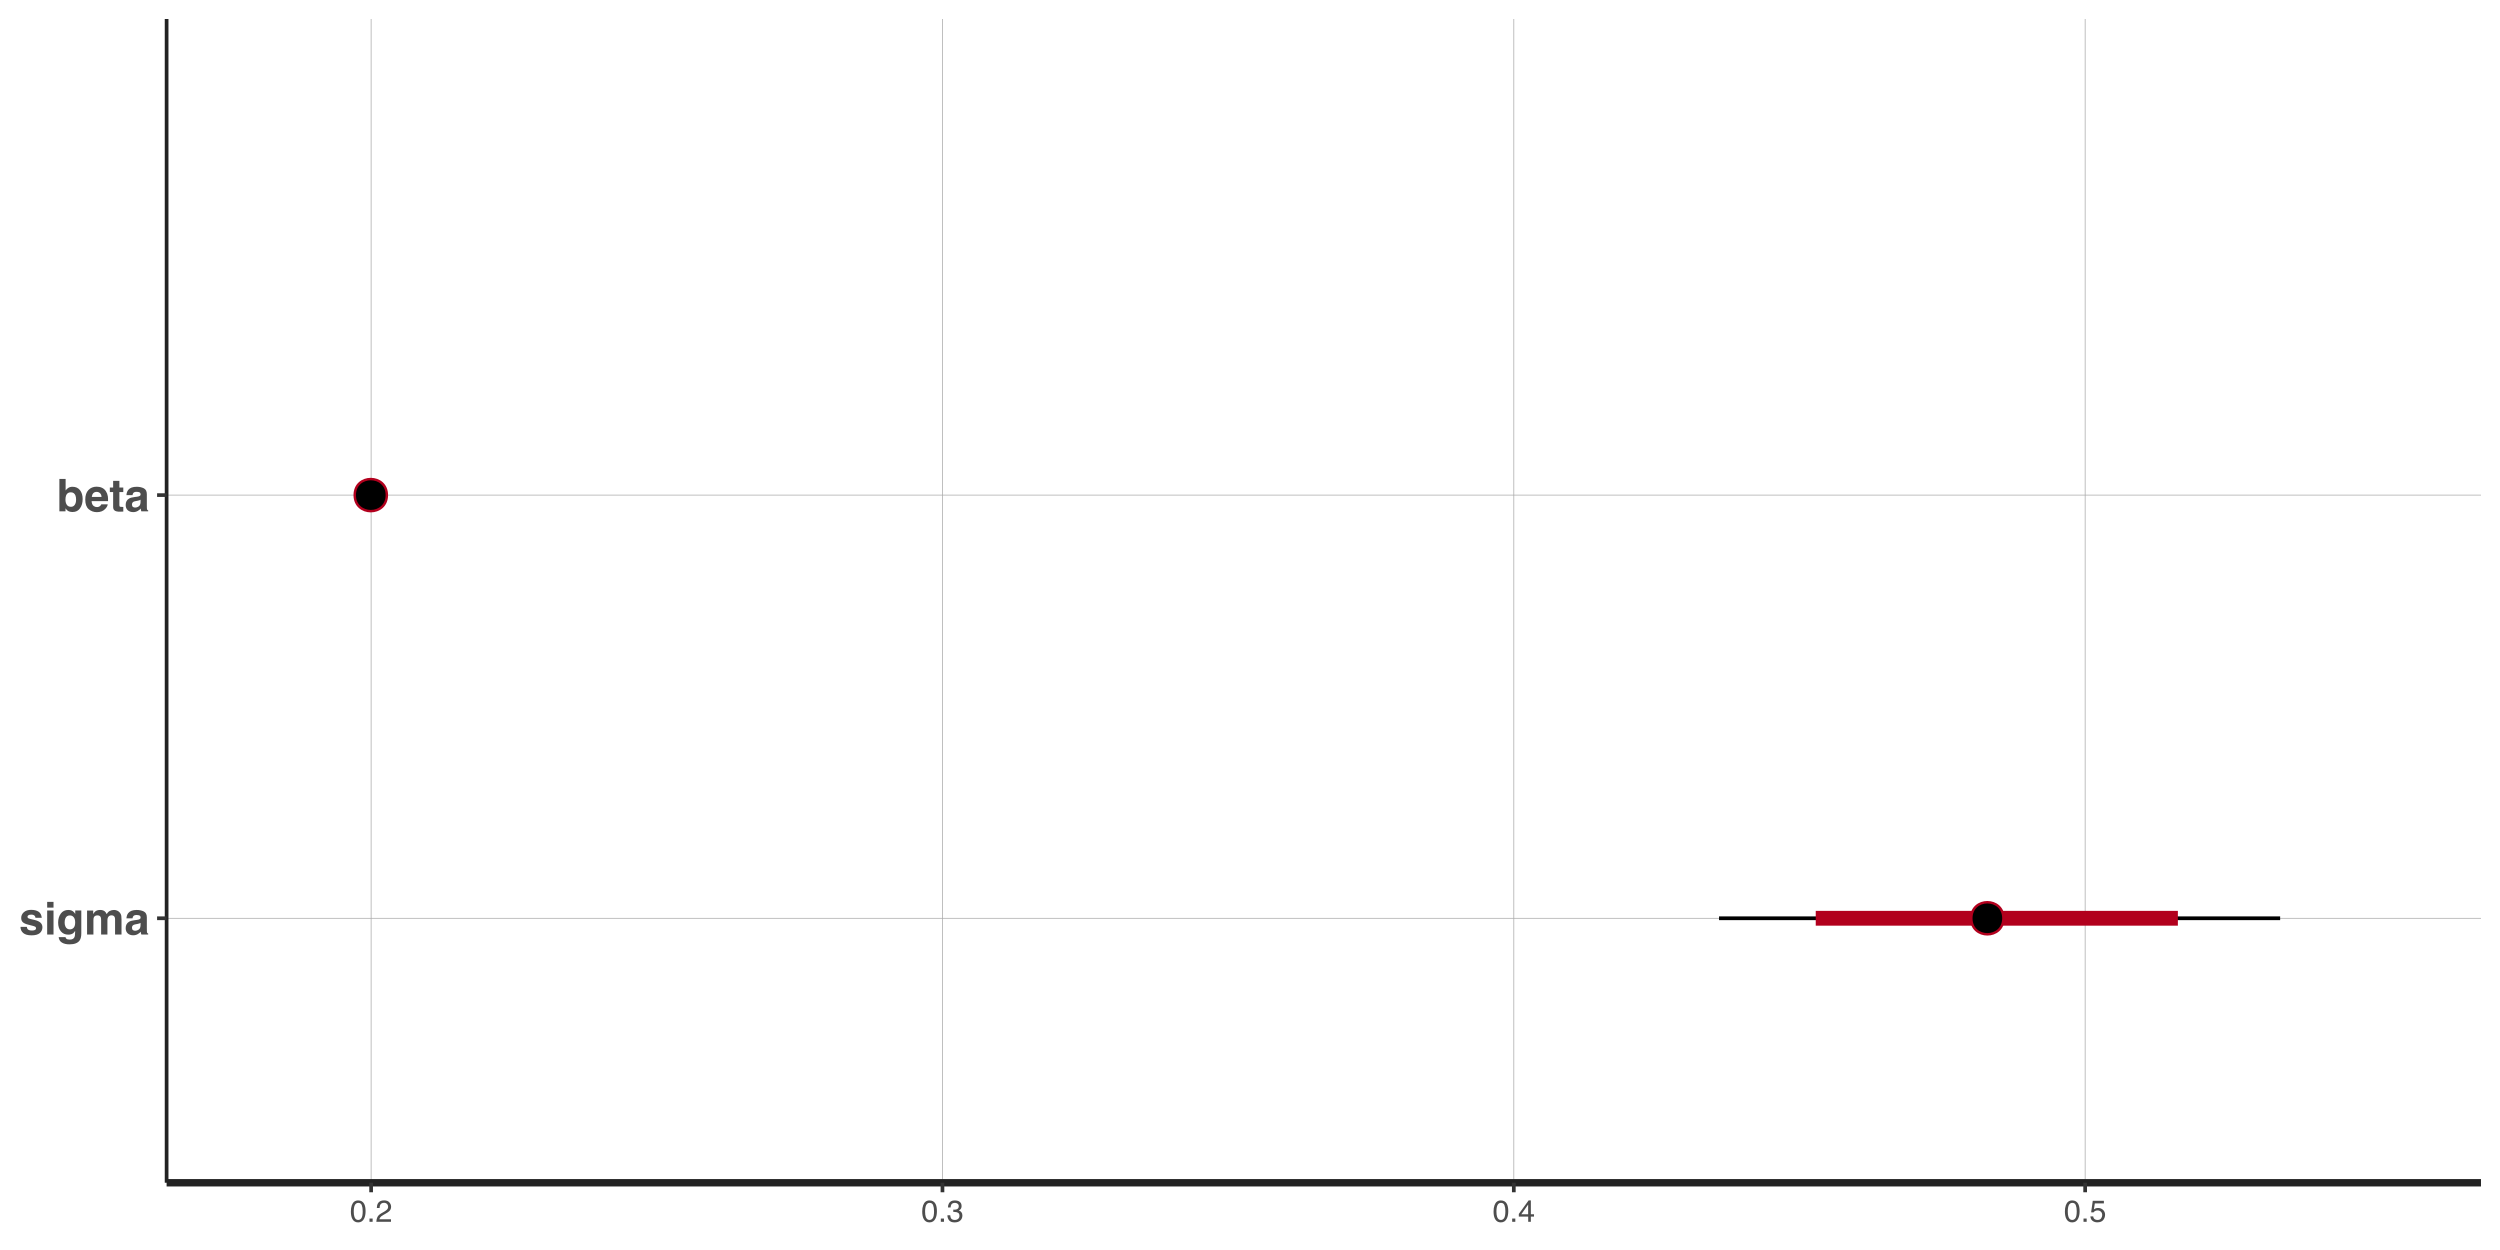
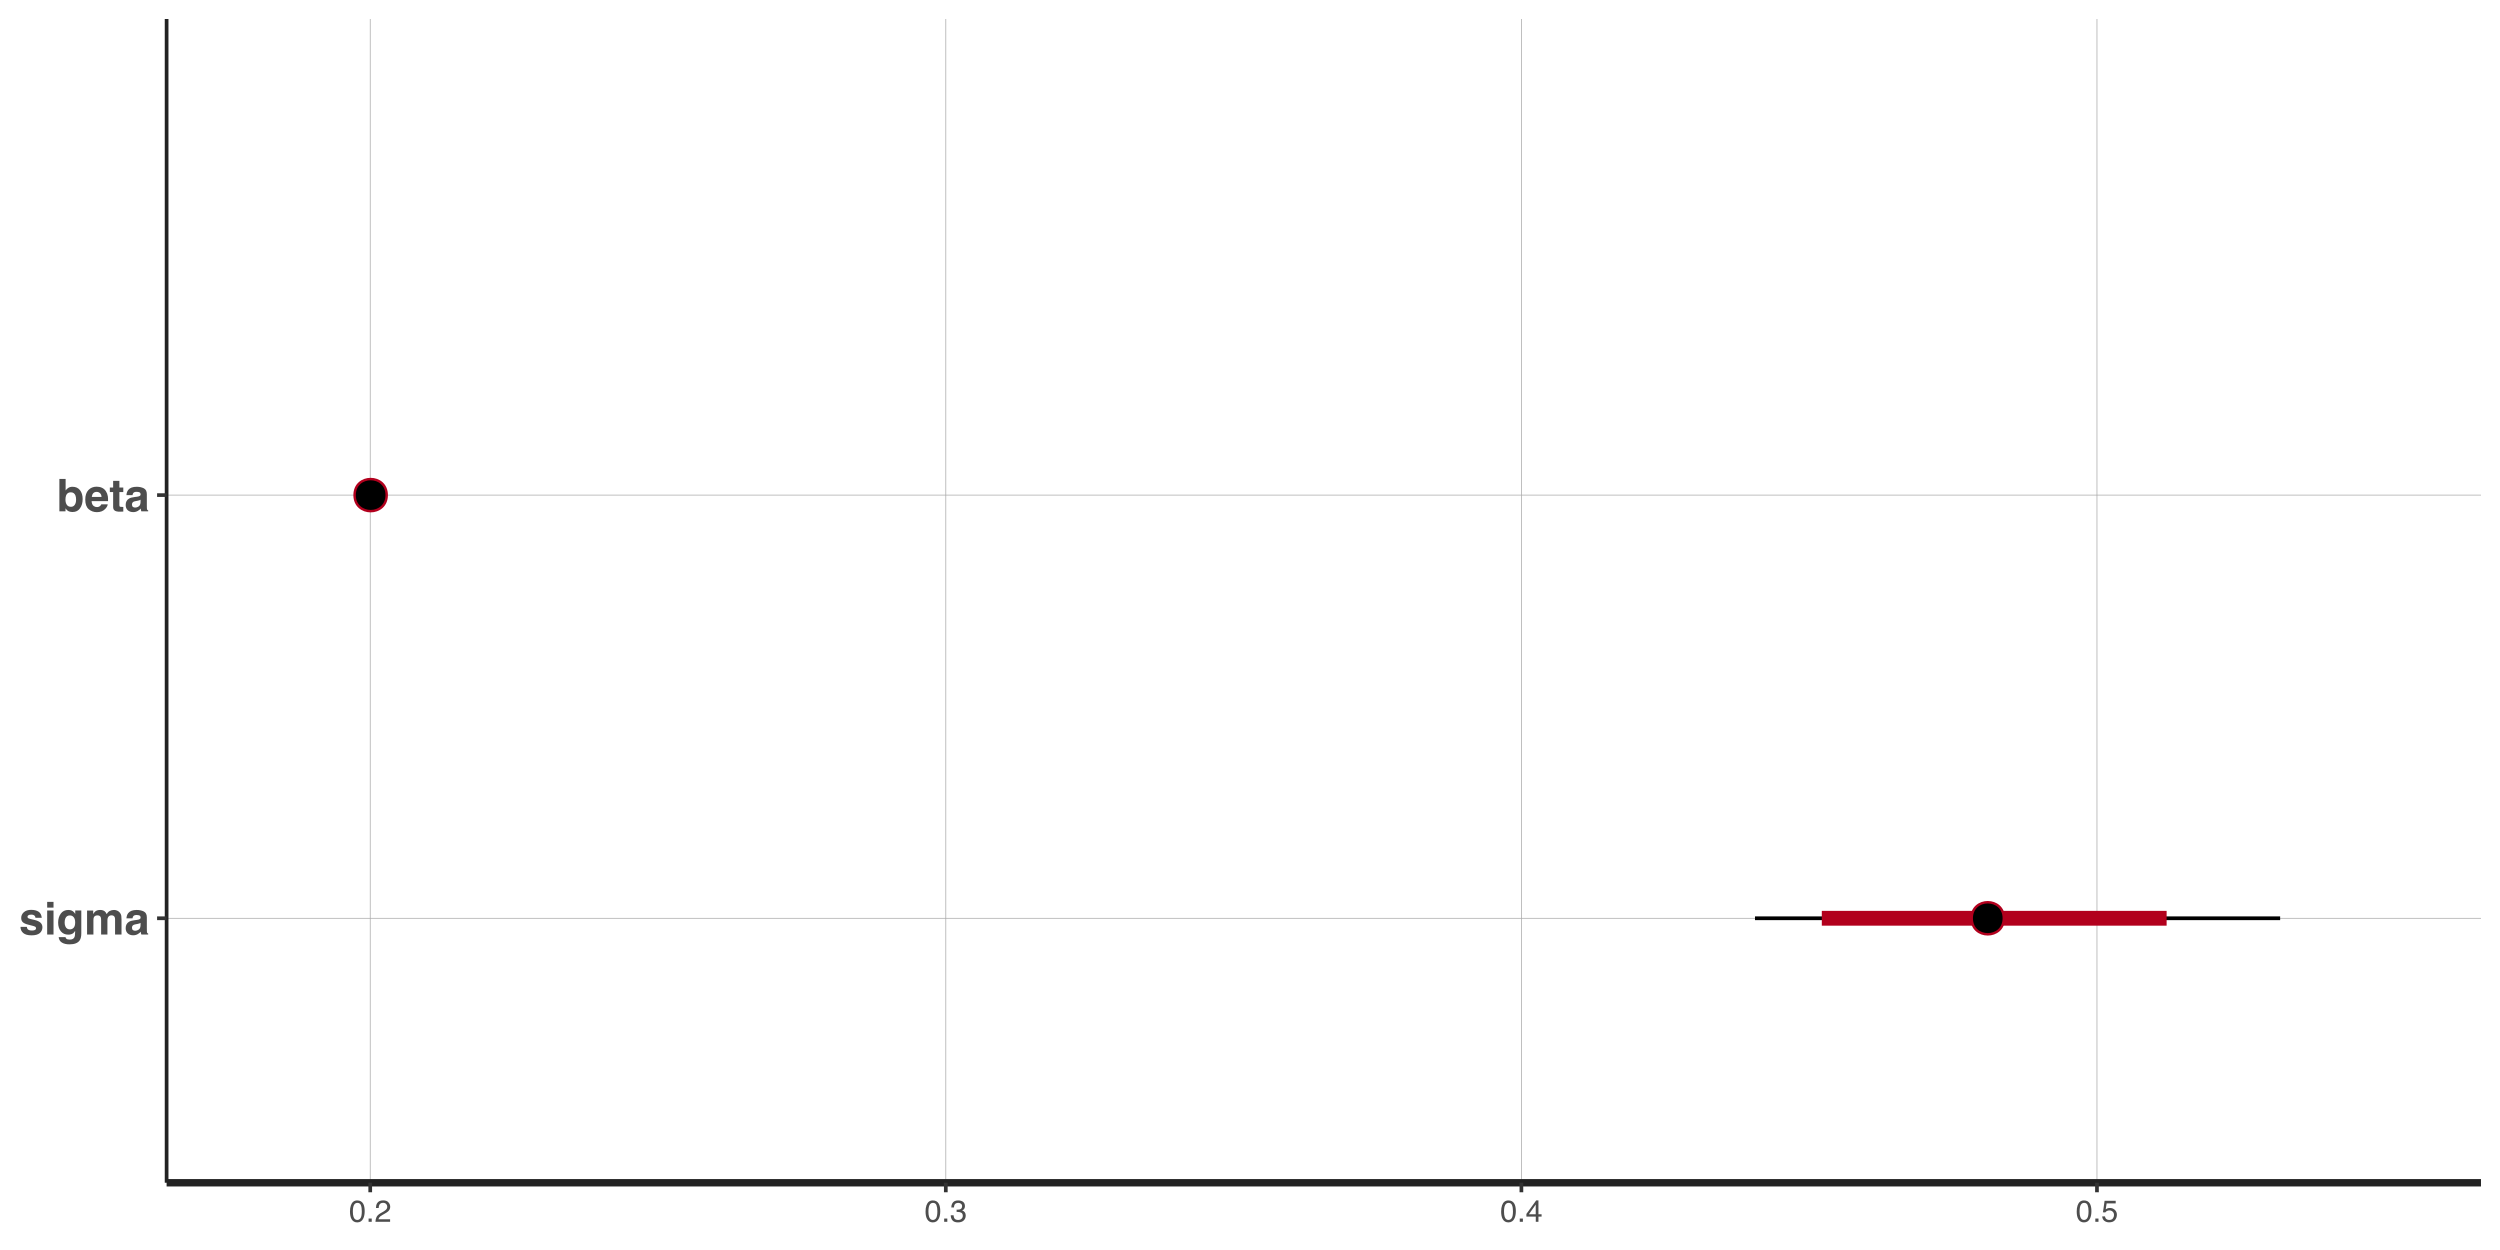
<svg xmlns="http://www.w3.org/2000/svg" xmlns:xlink="http://www.w3.org/1999/xlink" width="720pt" height="360pt" viewBox="0 0 720 360" version="1.1">
  <defs>
    <g>
      <symbol overflow="visible" id="glyph0-0">
        <path style="stroke:none;" d="M 0.984 0 L 0.984 -9.359 L 8.516 -9.359 L 8.516 0 Z M 7.344 -1.172 L 7.344 -8.188 L 2.141 -8.188 L 2.141 -1.172 Z M 7.344 -1.172 " />
      </symbol>
      <symbol overflow="visible" id="glyph0-1">
        <path style="stroke:none;" d="M 4.578 -7.078 C 5.492 -7.078 6.207 -6.75 6.719 -6.094 C 7.227 -5.438 7.484 -4.586 7.484 -3.547 C 7.484 -2.473 7.227 -1.582 6.719 -0.875 C 6.219 -0.164 5.516 0.188 4.609 0.188 C 4.035 0.188 3.57 0.07 3.219 -0.156 C 3.008 -0.289 2.785 -0.531 2.547 -0.875 L 2.547 0 L 0.781 0 L 0.781 -9.344 L 2.578 -9.344 L 2.578 -6.016 C 2.805 -6.336 3.062 -6.582 3.344 -6.75 C 3.664 -6.969 4.078 -7.078 4.578 -7.078 Z M 4.125 -1.312 C 4.582 -1.312 4.941 -1.5 5.203 -1.875 C 5.461 -2.25 5.594 -2.742 5.594 -3.359 C 5.594 -3.848 5.531 -4.254 5.406 -4.578 C 5.164 -5.18 4.719 -5.484 4.062 -5.484 C 3.406 -5.484 2.957 -5.188 2.719 -4.594 C 2.594 -4.281 2.531 -3.867 2.531 -3.359 C 2.531 -2.766 2.66 -2.273 2.922 -1.891 C 3.18 -1.504 3.582 -1.312 4.125 -1.312 Z M 4.125 -1.312 " />
      </symbol>
      <symbol overflow="visible" id="glyph0-2">
        <path style="stroke:none;" d="M 3.578 -5.609 C 3.16 -5.609 2.832 -5.477 2.594 -5.219 C 2.363 -4.957 2.223 -4.602 2.172 -4.156 L 4.984 -4.156 C 4.953 -4.633 4.805 -4.992 4.547 -5.234 C 4.285 -5.484 3.961 -5.609 3.578 -5.609 Z M 3.578 -7.109 C 4.148 -7.109 4.664 -7 5.125 -6.781 C 5.594 -6.562 5.973 -6.219 6.266 -5.75 C 6.535 -5.344 6.711 -4.867 6.797 -4.328 C 6.848 -4.016 6.867 -3.555 6.859 -2.953 L 2.125 -2.953 C 2.145 -2.266 2.363 -1.781 2.781 -1.5 C 3.031 -1.32 3.328 -1.234 3.672 -1.234 C 4.047 -1.234 4.348 -1.344 4.578 -1.562 C 4.711 -1.676 4.828 -1.832 4.922 -2.031 L 6.766 -2.031 C 6.723 -1.625 6.508 -1.207 6.125 -0.781 C 5.531 -0.102 4.703 0.234 3.641 0.234 C 2.754 0.234 1.973 -0.047 1.297 -0.609 C 0.629 -1.18 0.297 -2.109 0.297 -3.391 C 0.297 -4.586 0.598 -5.504 1.203 -6.141 C 1.816 -6.785 2.609 -7.109 3.578 -7.109 Z M 3.703 -7.109 Z M 3.703 -7.109 " />
      </symbol>
      <symbol overflow="visible" id="glyph0-3">
        <path style="stroke:none;" d="M 0.141 -5.562 L 0.141 -6.859 L 1.094 -6.859 L 1.094 -8.781 L 2.891 -8.781 L 2.891 -6.859 L 4.016 -6.859 L 4.016 -5.562 L 2.891 -5.562 L 2.891 -1.906 C 2.891 -1.625 2.926 -1.445 3 -1.375 C 3.07 -1.312 3.289 -1.281 3.656 -1.281 C 3.707 -1.281 3.766 -1.281 3.828 -1.281 C 3.891 -1.281 3.953 -1.281 4.016 -1.281 L 4.016 0.062 L 3.156 0.094 C 2.301 0.125 1.719 -0.02 1.406 -0.344 C 1.195 -0.551 1.094 -0.875 1.094 -1.312 L 1.094 -5.562 Z M 0.141 -5.562 " />
      </symbol>
      <symbol overflow="visible" id="glyph0-4">
        <path style="stroke:none;" d="M 4.656 -3.359 C 4.539 -3.285 4.426 -3.227 4.312 -3.188 C 4.195 -3.145 4.035 -3.102 3.828 -3.062 L 3.422 -2.984 C 3.047 -2.922 2.773 -2.844 2.609 -2.75 C 2.328 -2.582 2.188 -2.32 2.188 -1.969 C 2.188 -1.664 2.27 -1.441 2.438 -1.297 C 2.613 -1.16 2.828 -1.094 3.078 -1.094 C 3.461 -1.094 3.816 -1.207 4.141 -1.438 C 4.473 -1.664 4.645 -2.082 4.656 -2.688 Z M 3.562 -4.203 C 3.895 -4.242 4.133 -4.301 4.281 -4.375 C 4.539 -4.477 4.672 -4.645 4.672 -4.875 C 4.672 -5.164 4.57 -5.363 4.375 -5.469 C 4.176 -5.57 3.883 -5.625 3.5 -5.625 C 3.07 -5.625 2.77 -5.52 2.594 -5.312 C 2.469 -5.156 2.383 -4.941 2.344 -4.672 L 0.594 -4.672 C 0.633 -5.285 0.805 -5.785 1.109 -6.172 C 1.586 -6.773 2.406 -7.078 3.562 -7.078 C 4.32 -7.078 5 -6.93 5.594 -6.641 C 6.176 -6.336 6.469 -5.77 6.469 -4.938 L 6.469 -1.766 C 6.469 -1.535 6.473 -1.266 6.484 -0.953 C 6.492 -0.723 6.523 -0.562 6.578 -0.469 C 6.641 -0.383 6.734 -0.316 6.859 -0.266 L 6.859 0 L 4.891 0 C 4.836 -0.133 4.797 -0.266 4.766 -0.391 C 4.742 -0.516 4.727 -0.656 4.719 -0.812 C 4.469 -0.539 4.18 -0.312 3.859 -0.125 C 3.473 0.102 3.035 0.219 2.547 0.219 C 1.91 0.219 1.391 0.039 0.984 -0.312 C 0.578 -0.676 0.375 -1.188 0.375 -1.844 C 0.375 -2.688 0.703 -3.301 1.359 -3.688 C 1.711 -3.895 2.242 -4.039 2.953 -4.125 Z M 3.656 -7.109 Z M 3.656 -7.109 " />
      </symbol>
      <symbol overflow="visible" id="glyph0-5">
        <path style="stroke:none;" d="M 2.25 -2.203 C 2.289 -1.891 2.375 -1.664 2.5 -1.531 C 2.727 -1.281 3.145 -1.156 3.75 -1.156 C 4.102 -1.156 4.383 -1.207 4.594 -1.312 C 4.801 -1.426 4.906 -1.586 4.906 -1.797 C 4.906 -1.992 4.82 -2.148 4.656 -2.266 C 4.488 -2.367 3.859 -2.551 2.766 -2.812 C 1.984 -3 1.43 -3.238 1.109 -3.531 C 0.785 -3.82 0.625 -4.238 0.625 -4.781 C 0.625 -5.414 0.875 -5.961 1.375 -6.422 C 1.883 -6.879 2.594 -7.109 3.5 -7.109 C 4.363 -7.109 5.066 -6.938 5.609 -6.594 C 6.148 -6.25 6.461 -5.656 6.547 -4.812 L 4.734 -4.812 C 4.711 -5.039 4.645 -5.223 4.531 -5.359 C 4.332 -5.609 3.992 -5.734 3.516 -5.734 C 3.129 -5.734 2.852 -5.672 2.688 -5.547 C 2.52 -5.422 2.438 -5.273 2.438 -5.109 C 2.438 -4.91 2.523 -4.766 2.703 -4.672 C 2.879 -4.566 3.504 -4.398 4.578 -4.172 C 5.297 -3.992 5.836 -3.734 6.203 -3.391 C 6.555 -3.047 6.734 -2.613 6.734 -2.094 C 6.734 -1.406 6.477 -0.844 5.969 -0.406 C 5.457 0.02 4.672 0.234 3.609 0.234 C 2.516 0.234 1.707 0.004 1.188 -0.453 C 0.676 -0.91 0.422 -1.492 0.422 -2.203 Z M 3.641 -7.109 Z M 3.641 -7.109 " />
      </symbol>
      <symbol overflow="visible" id="glyph0-6">
        <path style="stroke:none;" d="M 2.703 -7.75 L 0.875 -7.75 L 0.875 -9.406 L 2.703 -9.406 Z M 0.875 -6.922 L 2.703 -6.922 L 2.703 0 L 0.875 0 Z M 0.875 -6.922 " />
      </symbol>
      <symbol overflow="visible" id="glyph0-7">
        <path style="stroke:none;" d="M 3.812 -1.484 C 4.238 -1.484 4.598 -1.641 4.891 -1.953 C 5.18 -2.273 5.328 -2.785 5.328 -3.484 C 5.328 -4.141 5.188 -4.641 4.906 -4.984 C 4.633 -5.328 4.266 -5.5 3.797 -5.5 C 3.16 -5.5 2.723 -5.203 2.484 -4.609 C 2.359 -4.285 2.297 -3.895 2.297 -3.438 C 2.297 -3.031 2.363 -2.672 2.5 -2.359 C 2.738 -1.773 3.176 -1.484 3.812 -1.484 Z M 3.359 -7.078 C 3.711 -7.078 4.016 -7.023 4.266 -6.922 C 4.711 -6.742 5.07 -6.41 5.344 -5.922 L 5.344 -6.922 L 7.094 -6.922 L 7.094 -0.359 C 7.094 0.535 6.941 1.207 6.641 1.656 C 6.129 2.438 5.141 2.828 3.672 2.828 C 2.785 2.828 2.062 2.656 1.5 2.312 C 0.945 1.969 0.641 1.445 0.578 0.75 L 2.547 0.75 C 2.598 0.969 2.68 1.125 2.797 1.219 C 2.992 1.375 3.32 1.453 3.781 1.453 C 4.438 1.453 4.875 1.238 5.094 0.812 C 5.238 0.531 5.312 0.055 5.312 -0.609 L 5.312 -1.047 C 5.133 -0.754 4.945 -0.531 4.75 -0.375 C 4.383 -0.102 3.914 0.031 3.344 0.031 C 2.457 0.031 1.75 -0.281 1.219 -0.906 C 0.688 -1.531 0.422 -2.375 0.422 -3.438 C 0.422 -4.469 0.676 -5.332 1.188 -6.031 C 1.695 -6.727 2.422 -7.078 3.359 -7.078 Z M 3.938 -7.109 Z M 3.938 -7.109 " />
      </symbol>
      <symbol overflow="visible" id="glyph0-8">
        <path style="stroke:none;" d="M 8.578 -7.078 C 8.879 -7.078 9.176 -7.016 9.469 -6.891 C 9.77 -6.773 10.039 -6.566 10.281 -6.266 C 10.477 -6.023 10.609 -5.734 10.672 -5.391 C 10.711 -5.148 10.734 -4.805 10.734 -4.359 L 10.734 0 L 8.875 0 L 8.875 -4.406 C 8.875 -4.664 8.832 -4.879 8.75 -5.047 C 8.582 -5.367 8.285 -5.531 7.859 -5.531 C 7.359 -5.531 7.016 -5.32 6.828 -4.906 C 6.723 -4.688 6.672 -4.426 6.672 -4.125 L 6.672 0 L 4.859 0 L 4.859 -4.125 C 4.859 -4.531 4.816 -4.828 4.734 -5.016 C 4.578 -5.348 4.273 -5.516 3.828 -5.516 C 3.316 -5.516 2.973 -5.348 2.797 -5.016 C 2.691 -4.828 2.641 -4.547 2.641 -4.172 L 2.641 0 L 0.812 0 L 0.812 -6.906 L 2.578 -6.906 L 2.578 -5.891 C 2.797 -6.254 3.004 -6.516 3.203 -6.672 C 3.555 -6.941 4.016 -7.078 4.578 -7.078 C 5.098 -7.078 5.523 -6.957 5.859 -6.719 C 6.117 -6.508 6.316 -6.234 6.453 -5.891 C 6.691 -6.297 6.984 -6.594 7.328 -6.781 C 7.703 -6.977 8.117 -7.078 8.578 -7.078 Z M 8.578 -7.078 " />
      </symbol>
      <symbol overflow="visible" id="glyph1-0">
        <path style="stroke:none;" d="M 0.281 0 L 0.281 -6.312 L 5.297 -6.312 L 5.297 0 Z M 4.5 -0.797 L 4.5 -5.516 L 1.078 -5.516 L 1.078 -0.797 Z M 4.5 -0.797 " />
      </symbol>
      <symbol overflow="visible" id="glyph1-1">
        <path style="stroke:none;" d="M 2.375 -6.156 C 3.176 -6.156 3.754 -5.828 4.109 -5.172 C 4.379 -4.66 4.516 -3.961 4.516 -3.078 C 4.516 -2.242 4.391 -1.555 4.141 -1.016 C 3.785 -0.223 3.195 0.172 2.375 0.172 C 1.633 0.172 1.082 -0.148 0.719 -0.797 C 0.426 -1.328 0.281 -2.047 0.281 -2.953 C 0.281 -3.648 0.367 -4.25 0.547 -4.75 C 0.879 -5.688 1.488 -6.156 2.375 -6.156 Z M 2.375 -0.531 C 2.77 -0.531 3.086 -0.707 3.328 -1.062 C 3.566 -1.426 3.688 -2.086 3.688 -3.047 C 3.688 -3.754 3.598 -4.332 3.422 -4.781 C 3.254 -5.227 2.922 -5.453 2.422 -5.453 C 1.973 -5.453 1.641 -5.238 1.422 -4.812 C 1.211 -4.383 1.109 -3.754 1.109 -2.922 C 1.109 -2.297 1.176 -1.789 1.312 -1.406 C 1.52 -0.82 1.875 -0.531 2.375 -0.531 Z M 2.375 -0.531 " />
      </symbol>
      <symbol overflow="visible" id="glyph1-2">
        <path style="stroke:none;" d="M 0.75 -0.938 L 1.656 -0.938 L 1.656 0 L 0.75 0 Z M 0.75 -0.938 " />
      </symbol>
      <symbol overflow="visible" id="glyph1-3">
        <path style="stroke:none;" d="M 0.281 0 C 0.301 -0.531 0.406 -0.988 0.594 -1.375 C 0.789 -1.77 1.164 -2.129 1.719 -2.453 L 2.547 -2.922 C 2.91 -3.141 3.164 -3.328 3.312 -3.484 C 3.551 -3.711 3.672 -3.984 3.672 -4.297 C 3.672 -4.648 3.562 -4.93 3.344 -5.141 C 3.133 -5.359 2.848 -5.469 2.484 -5.469 C 1.961 -5.469 1.598 -5.266 1.391 -4.859 C 1.285 -4.648 1.227 -4.352 1.219 -3.969 L 0.422 -3.969 C 0.43 -4.5 0.531 -4.938 0.719 -5.281 C 1.051 -5.875 1.645 -6.172 2.5 -6.172 C 3.195 -6.172 3.707 -5.977 4.031 -5.594 C 4.363 -5.219 4.531 -4.797 4.531 -4.328 C 4.531 -3.836 4.352 -3.414 4 -3.062 C 3.801 -2.863 3.441 -2.617 2.922 -2.328 L 2.344 -2 C 2.062 -1.844 1.836 -1.695 1.672 -1.562 C 1.391 -1.312 1.211 -1.035 1.141 -0.734 L 4.5 -0.734 L 4.5 0 Z M 0.281 0 " />
      </symbol>
      <symbol overflow="visible" id="glyph1-4">
        <path style="stroke:none;" d="M 2.281 0.172 C 1.551 0.172 1.02 -0.023 0.688 -0.422 C 0.363 -0.828 0.203 -1.316 0.203 -1.891 L 1.016 -1.891 C 1.047 -1.492 1.117 -1.203 1.234 -1.016 C 1.441 -0.691 1.805 -0.531 2.328 -0.531 C 2.734 -0.531 3.055 -0.641 3.297 -0.859 C 3.547 -1.078 3.672 -1.359 3.672 -1.703 C 3.672 -2.129 3.539 -2.426 3.281 -2.594 C 3.031 -2.758 2.672 -2.844 2.203 -2.844 C 2.148 -2.844 2.098 -2.844 2.047 -2.844 C 1.992 -2.844 1.941 -2.844 1.891 -2.844 L 1.891 -3.516 C 1.973 -3.516 2.039 -3.508 2.094 -3.5 C 2.145 -3.5 2.203 -3.5 2.266 -3.5 C 2.555 -3.5 2.797 -3.547 2.984 -3.641 C 3.305 -3.797 3.469 -4.082 3.469 -4.5 C 3.469 -4.801 3.359 -5.035 3.141 -5.203 C 2.922 -5.367 2.672 -5.453 2.391 -5.453 C 1.867 -5.453 1.508 -5.281 1.312 -4.938 C 1.207 -4.75 1.145 -4.477 1.125 -4.125 L 0.359 -4.125 C 0.359 -4.582 0.453 -4.973 0.641 -5.297 C 0.953 -5.867 1.504 -6.156 2.297 -6.156 C 2.93 -6.156 3.422 -6.016 3.766 -5.734 C 4.109 -5.461 4.281 -5.062 4.281 -4.531 C 4.281 -4.145 4.176 -3.836 3.969 -3.609 C 3.844 -3.461 3.68 -3.348 3.484 -3.266 C 3.805 -3.172 4.055 -3 4.234 -2.75 C 4.422 -2.5 4.516 -2.191 4.516 -1.828 C 4.516 -1.234 4.316 -0.75 3.922 -0.375 C 3.535 -0.008 2.988 0.172 2.281 0.172 Z M 2.281 0.172 " />
      </symbol>
      <symbol overflow="visible" id="glyph1-5">
        <path style="stroke:none;" d="M 2.906 -2.172 L 2.906 -4.969 L 0.938 -2.172 Z M 2.922 0 L 2.922 -1.5 L 0.219 -1.5 L 0.219 -2.266 L 3.047 -6.172 L 3.688 -6.172 L 3.688 -2.172 L 4.594 -2.172 L 4.594 -1.5 L 3.688 -1.5 L 3.688 0 Z M 2.922 0 " />
      </symbol>
      <symbol overflow="visible" id="glyph1-6">
        <path style="stroke:none;" d="M 1.094 -1.562 C 1.133 -1.125 1.336 -0.82 1.703 -0.656 C 1.879 -0.57 2.094 -0.531 2.344 -0.531 C 2.801 -0.531 3.141 -0.676 3.359 -0.969 C 3.578 -1.258 3.688 -1.582 3.688 -1.938 C 3.688 -2.363 3.555 -2.691 3.297 -2.922 C 3.035 -3.16 2.719 -3.281 2.344 -3.281 C 2.082 -3.281 1.852 -3.227 1.656 -3.125 C 1.469 -3.02 1.305 -2.879 1.172 -2.703 L 0.5 -2.734 L 0.969 -6.047 L 4.172 -6.047 L 4.172 -5.297 L 1.562 -5.297 L 1.297 -3.594 C 1.43 -3.695 1.566 -3.773 1.703 -3.828 C 1.93 -3.93 2.195 -3.984 2.5 -3.984 C 3.062 -3.984 3.535 -3.801 3.922 -3.438 C 4.316 -3.07 4.516 -2.609 4.516 -2.047 C 4.516 -1.461 4.332 -0.945 3.969 -0.5 C 3.613 -0.062 3.047 0.156 2.266 0.156 C 1.754 0.156 1.305 0.016 0.922 -0.266 C 0.547 -0.547 0.332 -0.977 0.281 -1.562 Z M 1.094 -1.562 " />
      </symbol>
    </g>
    <clipPath id="clip1">
      <path d="M 47.984 5.48 L 715 5.48 L 715 341 L 47.984 341 Z M 47.984 5.48 " />
    </clipPath>
    <clipPath id="clip2">
      <path d="M 47.984 142 L 715 142 L 715 143 L 47.984 143 Z M 47.984 142 " />
    </clipPath>
    <clipPath id="clip3">
      <path d="M 47.984 264 L 715 264 L 715 265 L 47.984 265 Z M 47.984 264 " />
    </clipPath>
    <clipPath id="clip4">
      <path d="M 106 5.48 L 107 5.48 L 107 341 L 106 341 Z M 106 5.48 " />
    </clipPath>
    <clipPath id="clip5">
-       <path d="M 271 5.48 L 272 5.48 L 272 341 L 271 341 Z M 271 5.48 " />
+       <path d="M 272 5.48 L 273 5.48 L 273 341 L 272 341 Z M 272 5.48 " />
    </clipPath>
    <clipPath id="clip6">
-       <path d="M 435 5.48 L 437 5.48 L 437 341 L 435 341 Z M 435 5.48 " />
+       <path d="M 438 5.48 L 439 5.48 L 439 341 L 438 341 Z M 438 5.48 " />
    </clipPath>
    <clipPath id="clip7">
-       <path d="M 600 5.48 L 601 5.48 L 601 341 L 600 341 Z M 600 5.48 " />
+       <path d="M 603 5.48 L 605 5.48 L 605 341 L 603 341 Z M 603 5.48 " />
    </clipPath>
  </defs>
  <g id="surface6">
    <rect x="0" y="0" width="720" height="360" style="fill:rgb(100%,100%,100%);fill-opacity:1;stroke:none;" />
    <rect x="0" y="0" width="720" height="360" style="fill:rgb(100%,100%,100%);fill-opacity:1;stroke:none;" />
    <path style="fill:none;stroke-width:1.067;stroke-linecap:round;stroke-linejoin:round;stroke:rgb(100%,100%,100%);stroke-opacity:1;stroke-miterlimit:10;" d="M 0 360 L 720 360 L 720 0 L 0 0 Z M 0 360 " />
    <g clip-path="url(#clip1)" clip-rule="nonzero">
      <path style=" stroke:none;fill-rule:nonzero;fill:rgb(100%,100%,100%);fill-opacity:1;" d="M 47.984 340.637 L 714.523 340.637 L 714.523 5.48 L 47.984 5.48 Z M 47.984 340.637 " />
    </g>
    <g clip-path="url(#clip2)" clip-rule="nonzero">
      <path style="fill:none;stroke-width:0.213;stroke-linecap:butt;stroke-linejoin:round;stroke:rgb(66.275%,66.275%,66.275%);stroke-opacity:1;stroke-miterlimit:10;" d="M 47.984 142.59 L 714.52 142.59 " />
    </g>
    <g clip-path="url(#clip3)" clip-rule="nonzero">
      <path style="fill:none;stroke-width:0.213;stroke-linecap:butt;stroke-linejoin:round;stroke:rgb(66.275%,66.275%,66.275%);stroke-opacity:1;stroke-miterlimit:10;" d="M 47.984 264.465 L 714.52 264.465 " />
    </g>
    <g clip-path="url(#clip4)" clip-rule="nonzero">
-       <path style="fill:none;stroke-width:0.213;stroke-linecap:butt;stroke-linejoin:round;stroke:rgb(66.275%,66.275%,66.275%);stroke-opacity:1;stroke-miterlimit:10;" d="M 106.883 340.637 L 106.883 5.48 " />
+       <path style="fill:none;stroke-width:0.213;stroke-linecap:butt;stroke-linejoin:round;stroke:rgb(66.275%,66.275%,66.275%);stroke-opacity:1;stroke-miterlimit:10;" d="M 106.625 340.637 L 106.625 5.48 " />
    </g>
    <g clip-path="url(#clip5)" clip-rule="nonzero">
-       <path style="fill:none;stroke-width:0.213;stroke-linecap:butt;stroke-linejoin:round;stroke:rgb(66.275%,66.275%,66.275%);stroke-opacity:1;stroke-miterlimit:10;" d="M 271.43 340.637 L 271.43 5.48 " />
+       <path style="fill:none;stroke-width:0.213;stroke-linecap:butt;stroke-linejoin:round;stroke:rgb(66.275%,66.275%,66.275%);stroke-opacity:1;stroke-miterlimit:10;" d="M 272.391 340.637 L 272.391 5.48 " />
    </g>
    <g clip-path="url(#clip6)" clip-rule="nonzero">
-       <path style="fill:none;stroke-width:0.213;stroke-linecap:butt;stroke-linejoin:round;stroke:rgb(66.275%,66.275%,66.275%);stroke-opacity:1;stroke-miterlimit:10;" d="M 435.977 340.637 L 435.977 5.48 " />
+       <path style="fill:none;stroke-width:0.213;stroke-linecap:butt;stroke-linejoin:round;stroke:rgb(66.275%,66.275%,66.275%);stroke-opacity:1;stroke-miterlimit:10;" d="M 438.16 340.637 L 438.16 5.48 " />
    </g>
    <g clip-path="url(#clip7)" clip-rule="nonzero">
-       <path style="fill:none;stroke-width:0.213;stroke-linecap:butt;stroke-linejoin:round;stroke:rgb(66.275%,66.275%,66.275%);stroke-opacity:1;stroke-miterlimit:10;" d="M 600.523 340.637 L 600.523 5.48 " />
+       <path style="fill:none;stroke-width:0.213;stroke-linecap:butt;stroke-linejoin:round;stroke:rgb(66.275%,66.275%,66.275%);stroke-opacity:1;stroke-miterlimit:10;" d="M 603.926 340.637 L 603.926 5.48 " />
    </g>
-     <path style="fill:none;stroke-width:1.067;stroke-linecap:butt;stroke-linejoin:round;stroke:rgb(0%,0%,0%);stroke-opacity:1;stroke-miterlimit:10;" d="M 105.824 142.59 L 107.77 142.59 " />
-     <path style="fill:none;stroke-width:1.067;stroke-linecap:butt;stroke-linejoin:round;stroke:rgb(0%,0%,0%);stroke-opacity:1;stroke-miterlimit:10;" d="M 495.086 264.465 L 656.68 264.465 " />
-     <path style="fill:none;stroke-width:4.268;stroke-linecap:butt;stroke-linejoin:round;stroke:rgb(69.804%,0%,11.373%);stroke-opacity:1;stroke-miterlimit:10;" d="M 106.141 142.59 L 107.418 142.59 " />
-     <path style="fill:none;stroke-width:4.268;stroke-linecap:butt;stroke-linejoin:round;stroke:rgb(69.804%,0%,11.373%);stroke-opacity:1;stroke-miterlimit:10;" d="M 522.934 264.465 L 627.227 264.465 " />
-     <path style="fill-rule:nonzero;fill:rgb(0%,0%,0%);fill-opacity:1;stroke-width:0.709;stroke-linecap:round;stroke-linejoin:round;stroke:rgb(69.804%,0%,11.373%);stroke-opacity:1;stroke-miterlimit:10;" d="M 111.41 142.59 C 111.41 148.754 102.164 148.754 102.164 142.59 C 102.164 136.426 111.41 136.426 111.41 142.59 " />
-     <path style="fill-rule:nonzero;fill:rgb(0%,0%,0%);fill-opacity:1;stroke-width:0.709;stroke-linecap:round;stroke-linejoin:round;stroke:rgb(69.804%,0%,11.373%);stroke-opacity:1;stroke-miterlimit:10;" d="M 576.98 264.465 C 576.98 270.629 567.734 270.629 567.734 264.465 C 567.734 258.301 576.98 258.301 576.98 264.465 " />
+     <path style="fill:none;stroke-width:1.067;stroke-linecap:butt;stroke-linejoin:round;stroke:rgb(0%,0%,0%);stroke-opacity:1;stroke-miterlimit:10;" d="M 105.824 142.59 L 107.742 142.59 " />
+     <path style="fill:none;stroke-width:1.067;stroke-linecap:butt;stroke-linejoin:round;stroke:rgb(0%,0%,0%);stroke-opacity:1;stroke-miterlimit:10;" d="M 505.438 264.465 L 656.68 264.465 " />
+     <path style="fill:none;stroke-width:4.268;stroke-linecap:butt;stroke-linejoin:round;stroke:rgb(69.804%,0%,11.373%);stroke-opacity:1;stroke-miterlimit:10;" d="M 106.133 142.59 L 107.367 142.59 " />
+     <path style="fill:none;stroke-width:4.268;stroke-linecap:butt;stroke-linejoin:round;stroke:rgb(69.804%,0%,11.373%);stroke-opacity:1;stroke-miterlimit:10;" d="M 524.68 264.465 L 623.988 264.465 " />
+     <path style="fill-rule:nonzero;fill:rgb(0%,0%,0%);fill-opacity:1;stroke-width:0.709;stroke-linecap:round;stroke-linejoin:round;stroke:rgb(69.804%,0%,11.373%);stroke-opacity:1;stroke-miterlimit:10;" d="M 111.367 142.59 C 111.367 148.754 102.125 148.754 102.125 142.59 C 102.125 136.426 111.367 136.426 111.367 142.59 " />
+     <path style="fill-rule:nonzero;fill:rgb(0%,0%,0%);fill-opacity:1;stroke-width:0.709;stroke-linecap:round;stroke-linejoin:round;stroke:rgb(69.804%,0%,11.373%);stroke-opacity:1;stroke-miterlimit:10;" d="M 577.098 264.465 C 577.098 270.629 567.852 270.629 567.852 264.465 C 567.852 258.301 577.098 258.301 577.098 264.465 " />
    <path style="fill:none;stroke-width:1.067;stroke-linecap:butt;stroke-linejoin:round;stroke:rgb(13.333%,13.333%,13.333%);stroke-opacity:1;stroke-miterlimit:10;" d="M 47.984 340.637 L 47.984 5.48 " />
    <g style="fill:rgb(30.196%,30.196%,30.196%);fill-opacity:1;">
      <use xlink:href="#glyph0-1" x="16.32" y="147.27" />
      <use xlink:href="#glyph0-2" x="24.261" y="147.27" />
      <use xlink:href="#glyph0-3" x="31.491" y="147.27" />
      <use xlink:href="#glyph0-4" x="35.82" y="147.27" />
    </g>
    <g style="fill:rgb(30.196%,30.196%,30.196%);fill-opacity:1;">
      <use xlink:href="#glyph0-5" x="5.48" y="269.145" />
      <use xlink:href="#glyph0-6" x="12.71" y="269.145" />
      <use xlink:href="#glyph0-7" x="16.322" y="269.145" />
      <use xlink:href="#glyph0-8" x="24.263" y="269.145" />
      <use xlink:href="#glyph0-4" x="35.822" y="269.145" />
    </g>
    <path style="fill:none;stroke-width:1.067;stroke-linecap:butt;stroke-linejoin:round;stroke:rgb(20%,20%,20%);stroke-opacity:1;stroke-miterlimit:10;" d="M 45.242 142.59 L 47.984 142.59 " />
    <path style="fill:none;stroke-width:1.067;stroke-linecap:butt;stroke-linejoin:round;stroke:rgb(20%,20%,20%);stroke-opacity:1;stroke-miterlimit:10;" d="M 45.242 264.465 L 47.984 264.465 " />
    <path style="fill:none;stroke-width:2.134;stroke-linecap:butt;stroke-linejoin:round;stroke:rgb(13.333%,13.333%,13.333%);stroke-opacity:1;stroke-miterlimit:10;" d="M 47.984 340.637 L 714.52 340.637 " />
-     <path style="fill:none;stroke-width:1.067;stroke-linecap:butt;stroke-linejoin:round;stroke:rgb(20%,20%,20%);stroke-opacity:1;stroke-miterlimit:10;" d="M 106.883 343.375 L 106.883 340.637 " />
-     <path style="fill:none;stroke-width:1.067;stroke-linecap:butt;stroke-linejoin:round;stroke:rgb(20%,20%,20%);stroke-opacity:1;stroke-miterlimit:10;" d="M 271.43 343.375 L 271.43 340.637 " />
-     <path style="fill:none;stroke-width:1.067;stroke-linecap:butt;stroke-linejoin:round;stroke:rgb(20%,20%,20%);stroke-opacity:1;stroke-miterlimit:10;" d="M 435.977 343.375 L 435.977 340.637 " />
-     <path style="fill:none;stroke-width:1.067;stroke-linecap:butt;stroke-linejoin:round;stroke:rgb(20%,20%,20%);stroke-opacity:1;stroke-miterlimit:10;" d="M 600.523 343.375 L 600.523 340.637 " />
+     <path style="fill:none;stroke-width:1.067;stroke-linecap:butt;stroke-linejoin:round;stroke:rgb(20%,20%,20%);stroke-opacity:1;stroke-miterlimit:10;" d="M 106.625 343.375 L 106.625 340.637 " />
+     <path style="fill:none;stroke-width:1.067;stroke-linecap:butt;stroke-linejoin:round;stroke:rgb(20%,20%,20%);stroke-opacity:1;stroke-miterlimit:10;" d="M 272.391 343.375 L 272.391 340.637 " />
+     <path style="fill:none;stroke-width:1.067;stroke-linecap:butt;stroke-linejoin:round;stroke:rgb(20%,20%,20%);stroke-opacity:1;stroke-miterlimit:10;" d="M 438.16 343.375 L 438.16 340.637 " />
+     <path style="fill:none;stroke-width:1.067;stroke-linecap:butt;stroke-linejoin:round;stroke:rgb(20%,20%,20%);stroke-opacity:1;stroke-miterlimit:10;" d="M 603.926 343.375 L 603.926 340.637 " />
    <g style="fill:rgb(30.196%,30.196%,30.196%);fill-opacity:1;">
-       <use xlink:href="#glyph1-1" x="100.77" y="351.879" />
-       <use xlink:href="#glyph1-2" x="105.662" y="351.879" />
-       <use xlink:href="#glyph1-3" x="108.106" y="351.879" />
+       <use xlink:href="#glyph1-1" x="100.512" y="351.879" />
+       <use xlink:href="#glyph1-2" x="105.404" y="351.879" />
+       <use xlink:href="#glyph1-3" x="107.848" y="351.879" />
    </g>
    <g style="fill:rgb(30.196%,30.196%,30.196%);fill-opacity:1;">
-       <use xlink:href="#glyph1-1" x="265.316" y="351.879" />
-       <use xlink:href="#glyph1-2" x="270.209" y="351.879" />
-       <use xlink:href="#glyph1-4" x="272.653" y="351.879" />
+       <use xlink:href="#glyph1-1" x="266.277" y="351.879" />
+       <use xlink:href="#glyph1-2" x="271.17" y="351.879" />
+       <use xlink:href="#glyph1-4" x="273.614" y="351.879" />
    </g>
    <g style="fill:rgb(30.196%,30.196%,30.196%);fill-opacity:1;">
-       <use xlink:href="#glyph1-1" x="429.863" y="351.879" />
-       <use xlink:href="#glyph1-2" x="434.756" y="351.879" />
-       <use xlink:href="#glyph1-5" x="437.2" y="351.879" />
+       <use xlink:href="#glyph1-1" x="432.047" y="351.879" />
+       <use xlink:href="#glyph1-2" x="436.939" y="351.879" />
+       <use xlink:href="#glyph1-5" x="439.383" y="351.879" />
    </g>
    <g style="fill:rgb(30.196%,30.196%,30.196%);fill-opacity:1;">
-       <use xlink:href="#glyph1-1" x="594.41" y="351.879" />
-       <use xlink:href="#glyph1-2" x="599.303" y="351.879" />
-       <use xlink:href="#glyph1-6" x="601.747" y="351.879" />
+       <use xlink:href="#glyph1-1" x="597.812" y="351.879" />
+       <use xlink:href="#glyph1-2" x="602.705" y="351.879" />
+       <use xlink:href="#glyph1-6" x="605.149" y="351.879" />
    </g>
  </g>
</svg>
